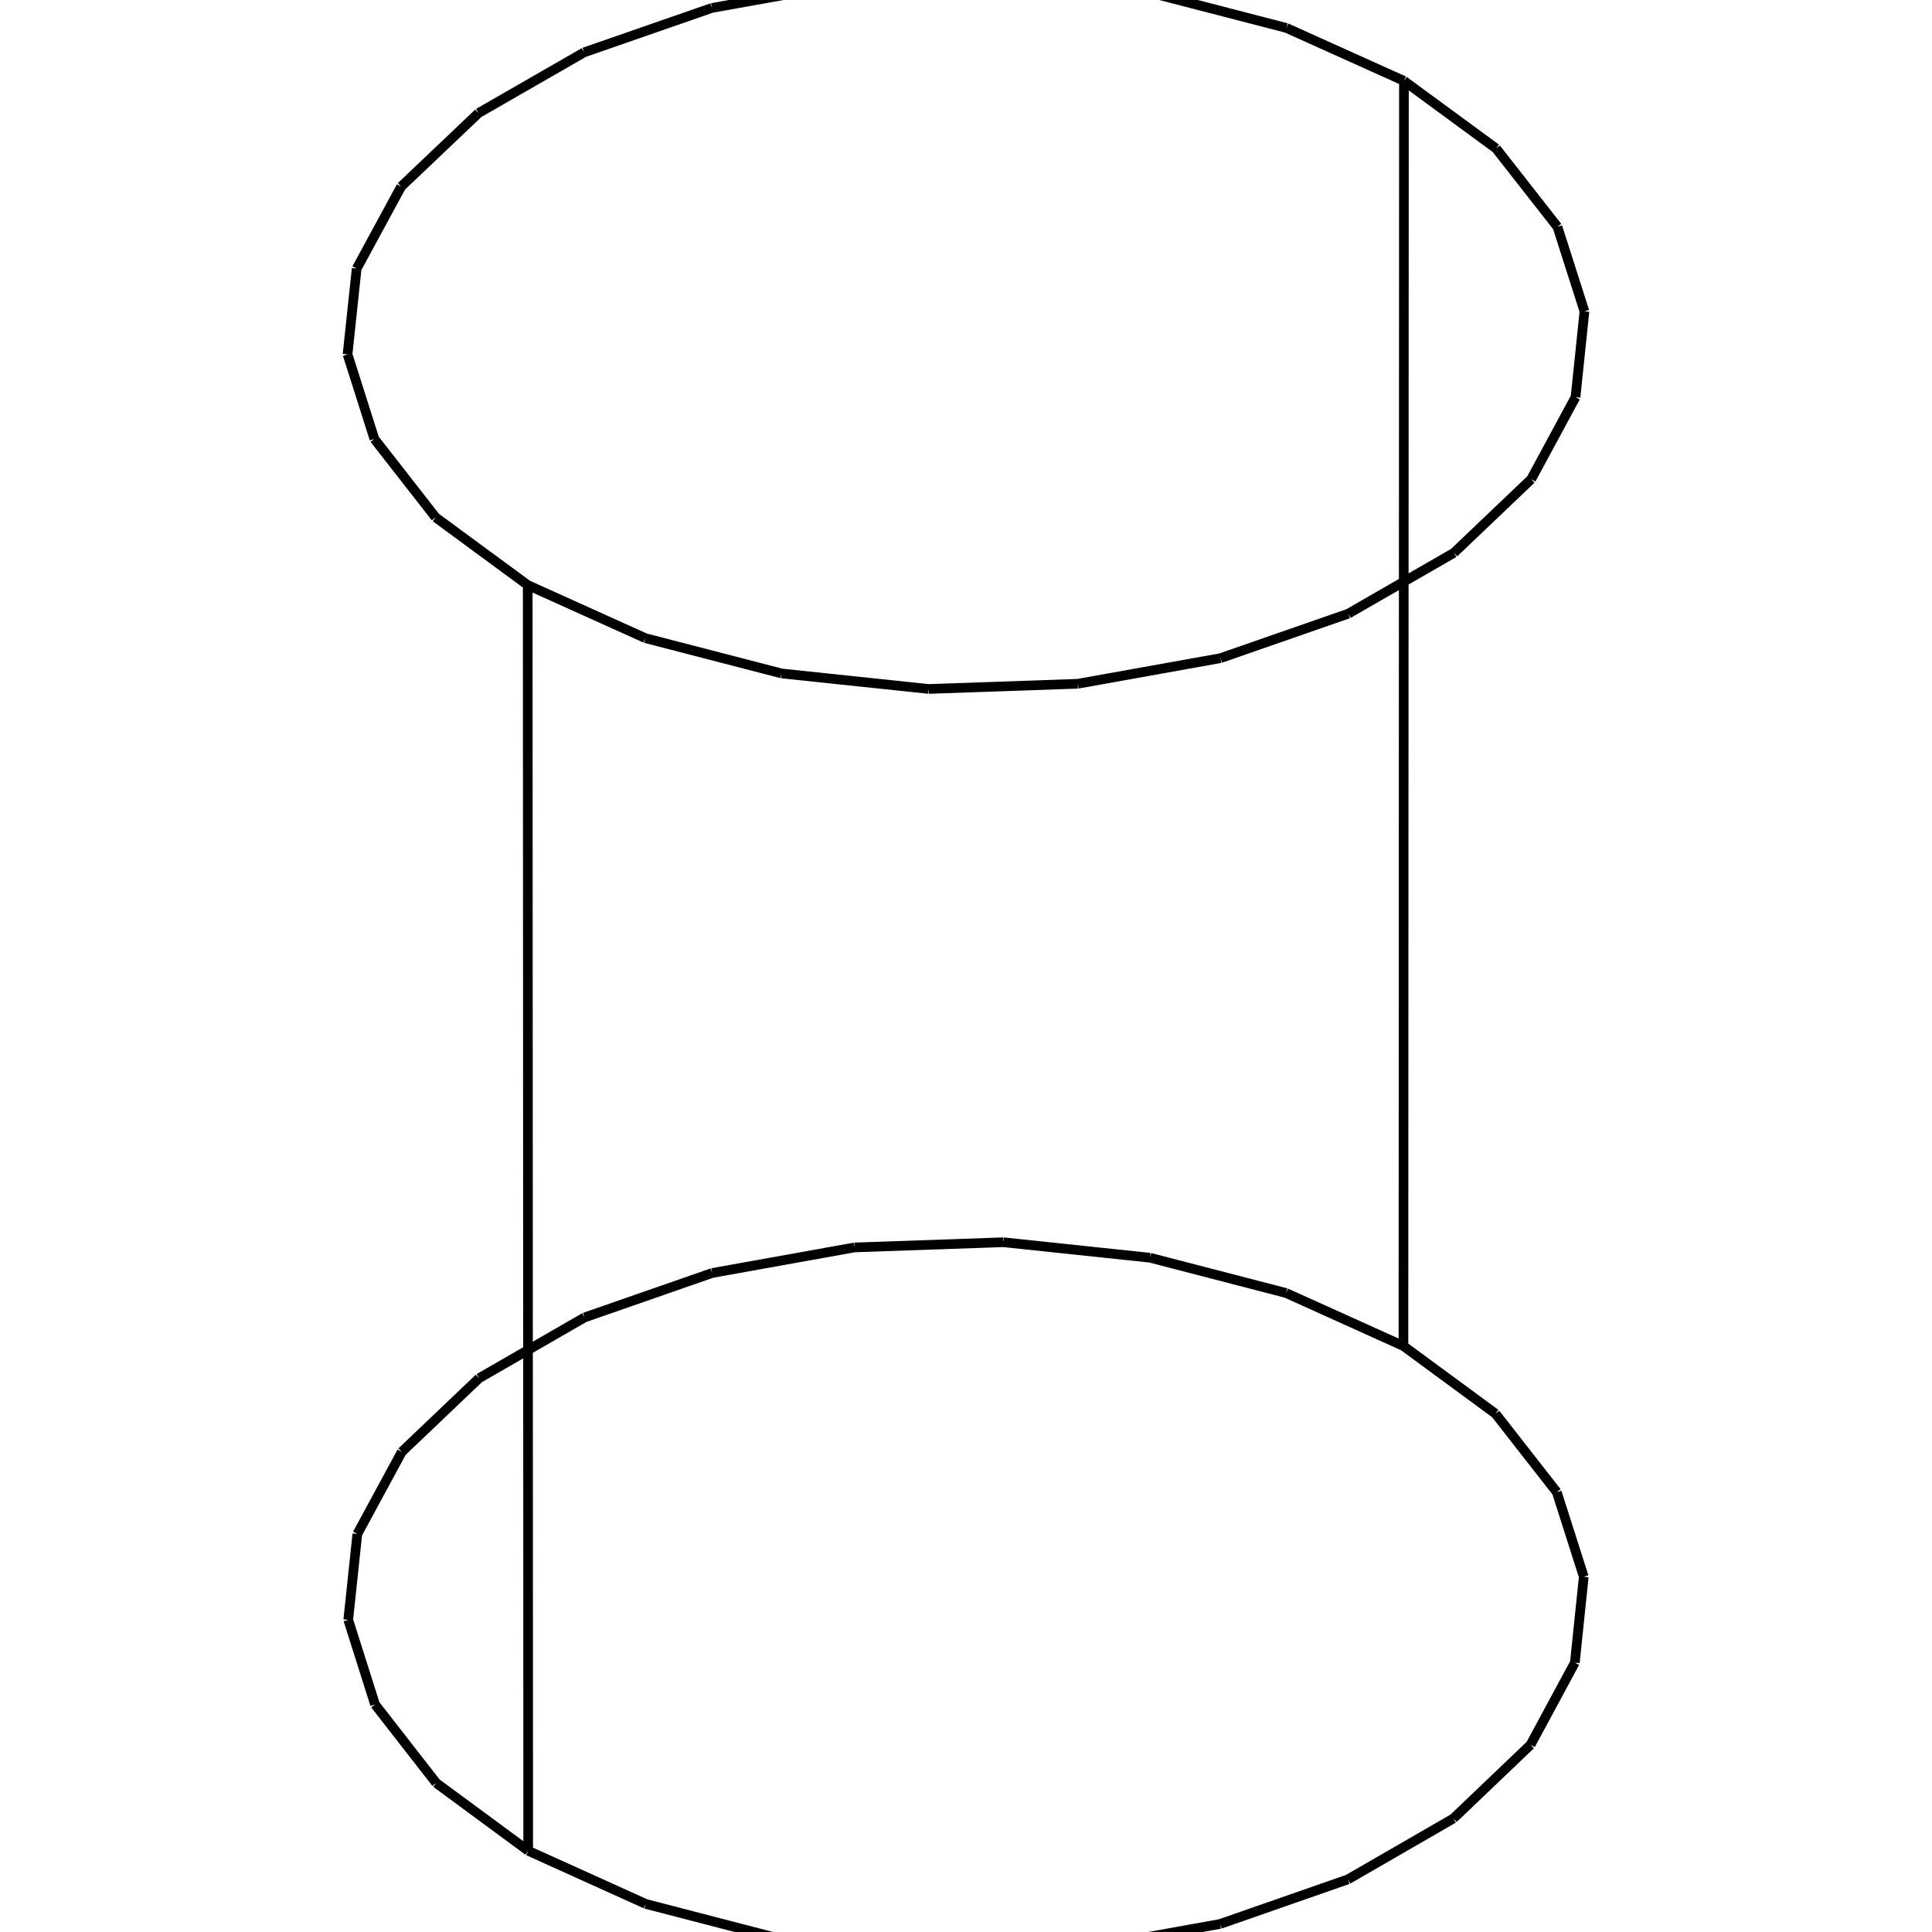
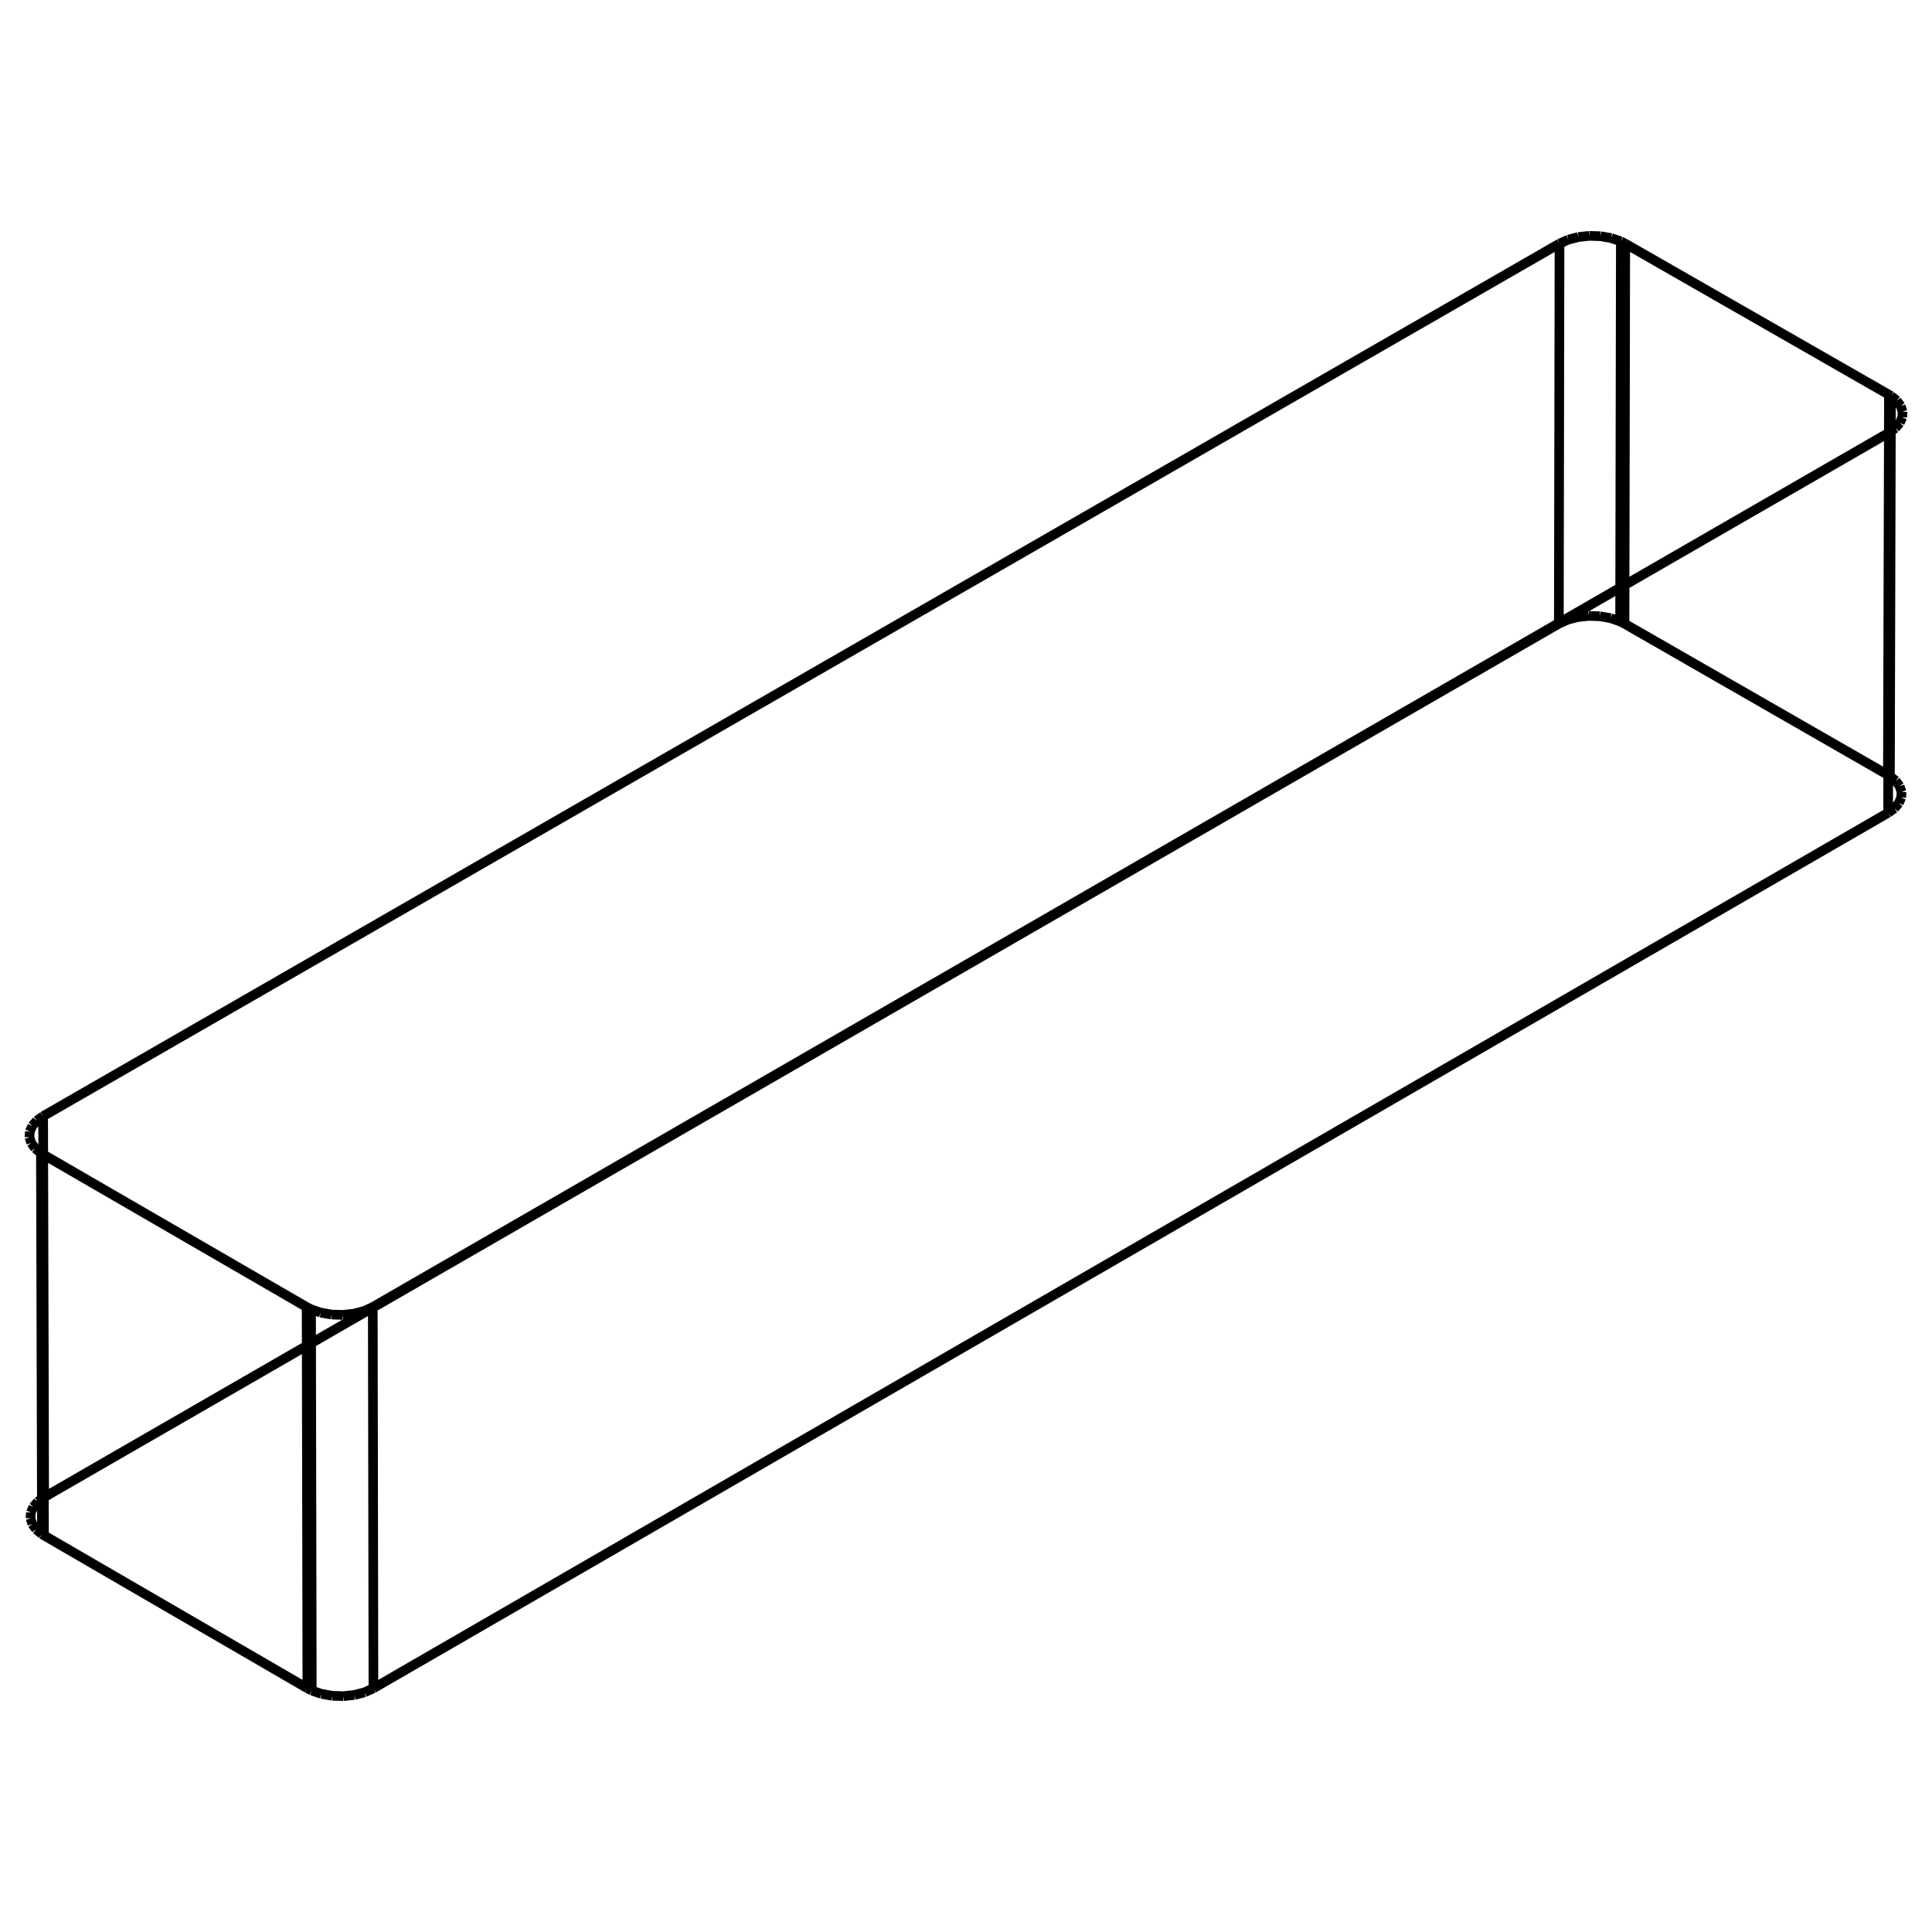
<svg xmlns="http://www.w3.org/2000/svg" viewBox="0 0 800 800">
-   <path d="" stroke="black" stroke-width="4" fill="red" />
-   <path d="M581.139,557.357 L581.341,33.492 M218.719,766.368 L218.517,242.269 M581.139,557.357 L619.25,585.382 M619.25,585.382 L644.63,617.855 M644.63,617.855 L655.803,652.893 M655.803,652.893 L652.111,688.46 M652.111,688.46 L633.763,722.488 M633.763,722.488 L601.82,752.998 M601.82,752.998 L558.135,778.214 M558.135,778.214 L505.247,796.666 M505.247,796.666 L446.232,807.278 M446.232,807.278 L384.527,809.432 M384.527,809.432 L323.723,803.002 M323.723,803.002 L267.36,788.363 M267.36,788.363 L218.719,766.368 M581.341,33.492 L619.493,61.485 M619.493,61.485 L644.903,93.922 M644.903,93.922 L656.087,128.92 M656.087,128.92 L652.391,164.447 M652.391,164.447 L634.023,198.438 M634.023,198.438 L602.044,228.914 M602.044,228.914 L558.311,254.101 M558.311,254.101 L505.364,272.533 M505.364,272.533 L446.284,283.133 M446.284,283.133 L384.51,285.285 M384.51,285.285 L323.638,278.862 M323.638,278.862 L267.212,264.239 M267.212,264.239 L218.517,242.269 M218.719,766.368 L180.627,738.3 M180.627,738.3 L155.298,705.793 M155.298,705.793 L144.198,670.74 M144.198,670.74 L147.966,635.179 M147.966,635.179 L166.377,601.176 M166.377,601.176 L198.356,570.705 M198.356,570.705 L242.041,545.533 M242.041,545.533 L294.894,527.121 M294.894,527.121 L353.844,516.534 M353.844,516.534 L415.473,514.385 M415.473,514.385 L476.205,520.8 M476.205,520.8 L532.517,535.405 M532.517,535.405 L581.139,557.357 M218.517,242.269 L180.383,214.232 M180.383,214.232 L155.025,181.762 M155.025,181.762 L143.913,146.748 M143.913,146.748 L147.685,111.226 M147.685,111.226 L166.117,77.261 M166.117,77.261 L198.132,46.824 M198.132,46.824 L241.866,21.681 M241.866,21.681 L294.777,3.289 M294.777,3.289 L353.793,-7.286 M353.793,-7.286 L415.49,-9.432 M415.49,-9.432 L476.29,-3.025 M476.29,-3.025 L532.664,11.565 M532.664,11.565 L581.341,33.492" stroke="black" stroke-width="4" fill="red" />
+   <path d="M645.487,258.245 L645.758,100.876 M18.289,619.956 L17.862,462.184 M645.487,258.245 L18.289,619.956 M645.758,100.876 L17.862,462.184 M17.375,635.255 L16.948,477.465 M18.289,619.956 L15.674,621.828 M15.674,621.828 L13.809,623.98 M13.809,623.98 L12.782,626.31 M12.782,626.31 L12.638,628.713 M12.638,628.713 L13.385,631.076 M13.385,631.076 L14.989,633.291 M14.989,633.291 L17.375,635.255 M17.862,462.184 L15.245,464.054 M15.245,464.054 L13.378,466.202 M13.378,466.202 L12.349,468.531 M12.349,468.531 L12.205,470.93 M12.205,470.93 L12.953,473.291 M12.953,473.291 L14.559,475.503 M14.559,475.503 L16.948,477.465 M18.203,635.767 L17.777,477.977 M17.375,635.255 L18.203,635.767 M16.948,477.465 L17.777,477.977 M127.28,699.08 L126.975,541.219 M18.203,635.767 L127.28,699.08 M17.777,477.977 L126.975,541.219 M129.098,700.01 L128.795,542.149 M127.28,699.08 L129.098,700.01 M126.975,541.219 L128.795,542.149 M154.634,699.08 L154.36,541.219 M129.098,700.01 L133.081,701.392 M133.081,701.392 L137.52,702.184 M137.52,702.184 L142.16,702.339 M142.16,702.339 L146.731,701.848 M146.731,701.848 L150.971,700.741 M150.971,700.741 L154.634,699.08 M128.795,542.149 L132.782,543.53 M132.782,543.53 L137.227,544.32 M137.227,544.32 L141.871,544.475 M141.871,544.475 L146.448,543.985 M146.448,543.985 L150.692,542.878 M150.692,542.878 L154.36,541.219 M781.833,336.564 L782.256,179.107 M154.634,699.08 L781.833,336.564 M154.36,541.219 L782.256,179.107 M782.578,321.394 L783.002,163.954 M781.833,336.564 L784.417,334.707 M784.417,334.707 L786.25,332.573 M786.25,332.573 L787.249,330.262 M787.249,330.262 L787.366,327.879 M787.366,327.879 L786.596,325.536 M786.596,325.536 L784.975,323.34 M784.975,323.34 L782.578,321.394 M782.256,179.107 L784.843,177.252 M784.843,177.252 L786.678,175.121 M786.678,175.121 L787.678,172.812 M787.678,172.812 L787.795,170.432 M787.795,170.432 L787.024,168.092 M787.024,168.092 L785.402,165.899 M785.402,165.899 L783.002,163.954 M781.748,320.886 L782.171,163.447 M782.578,321.394 L781.748,320.886 M783.002,163.954 L782.171,163.447 M672.672,258.245 L672.973,100.876 M781.748,320.886 L672.672,258.245 M782.171,163.447 L672.973,100.876 M670.857,257.326 L671.157,99.958 M672.672,258.245 L670.857,257.326 M672.973,100.876 L671.157,99.958 M670.857,257.326 L666.889,255.961 M666.889,255.961 L662.472,255.179 M662.472,255.179 L657.861,255.026 M657.861,255.026 L653.321,255.511 M653.321,255.511 L649.116,256.605 M649.116,256.605 L645.487,258.245 M671.157,99.958 L667.184,98.595 M667.184,98.595 L662.762,97.814 M662.762,97.814 L658.146,97.661 M658.146,97.661 L653.601,98.145 M653.601,98.145 L649.391,99.238 M649.391,99.238 L645.758,100.876" stroke="black" stroke-width="4" fill="red" />
</svg>
